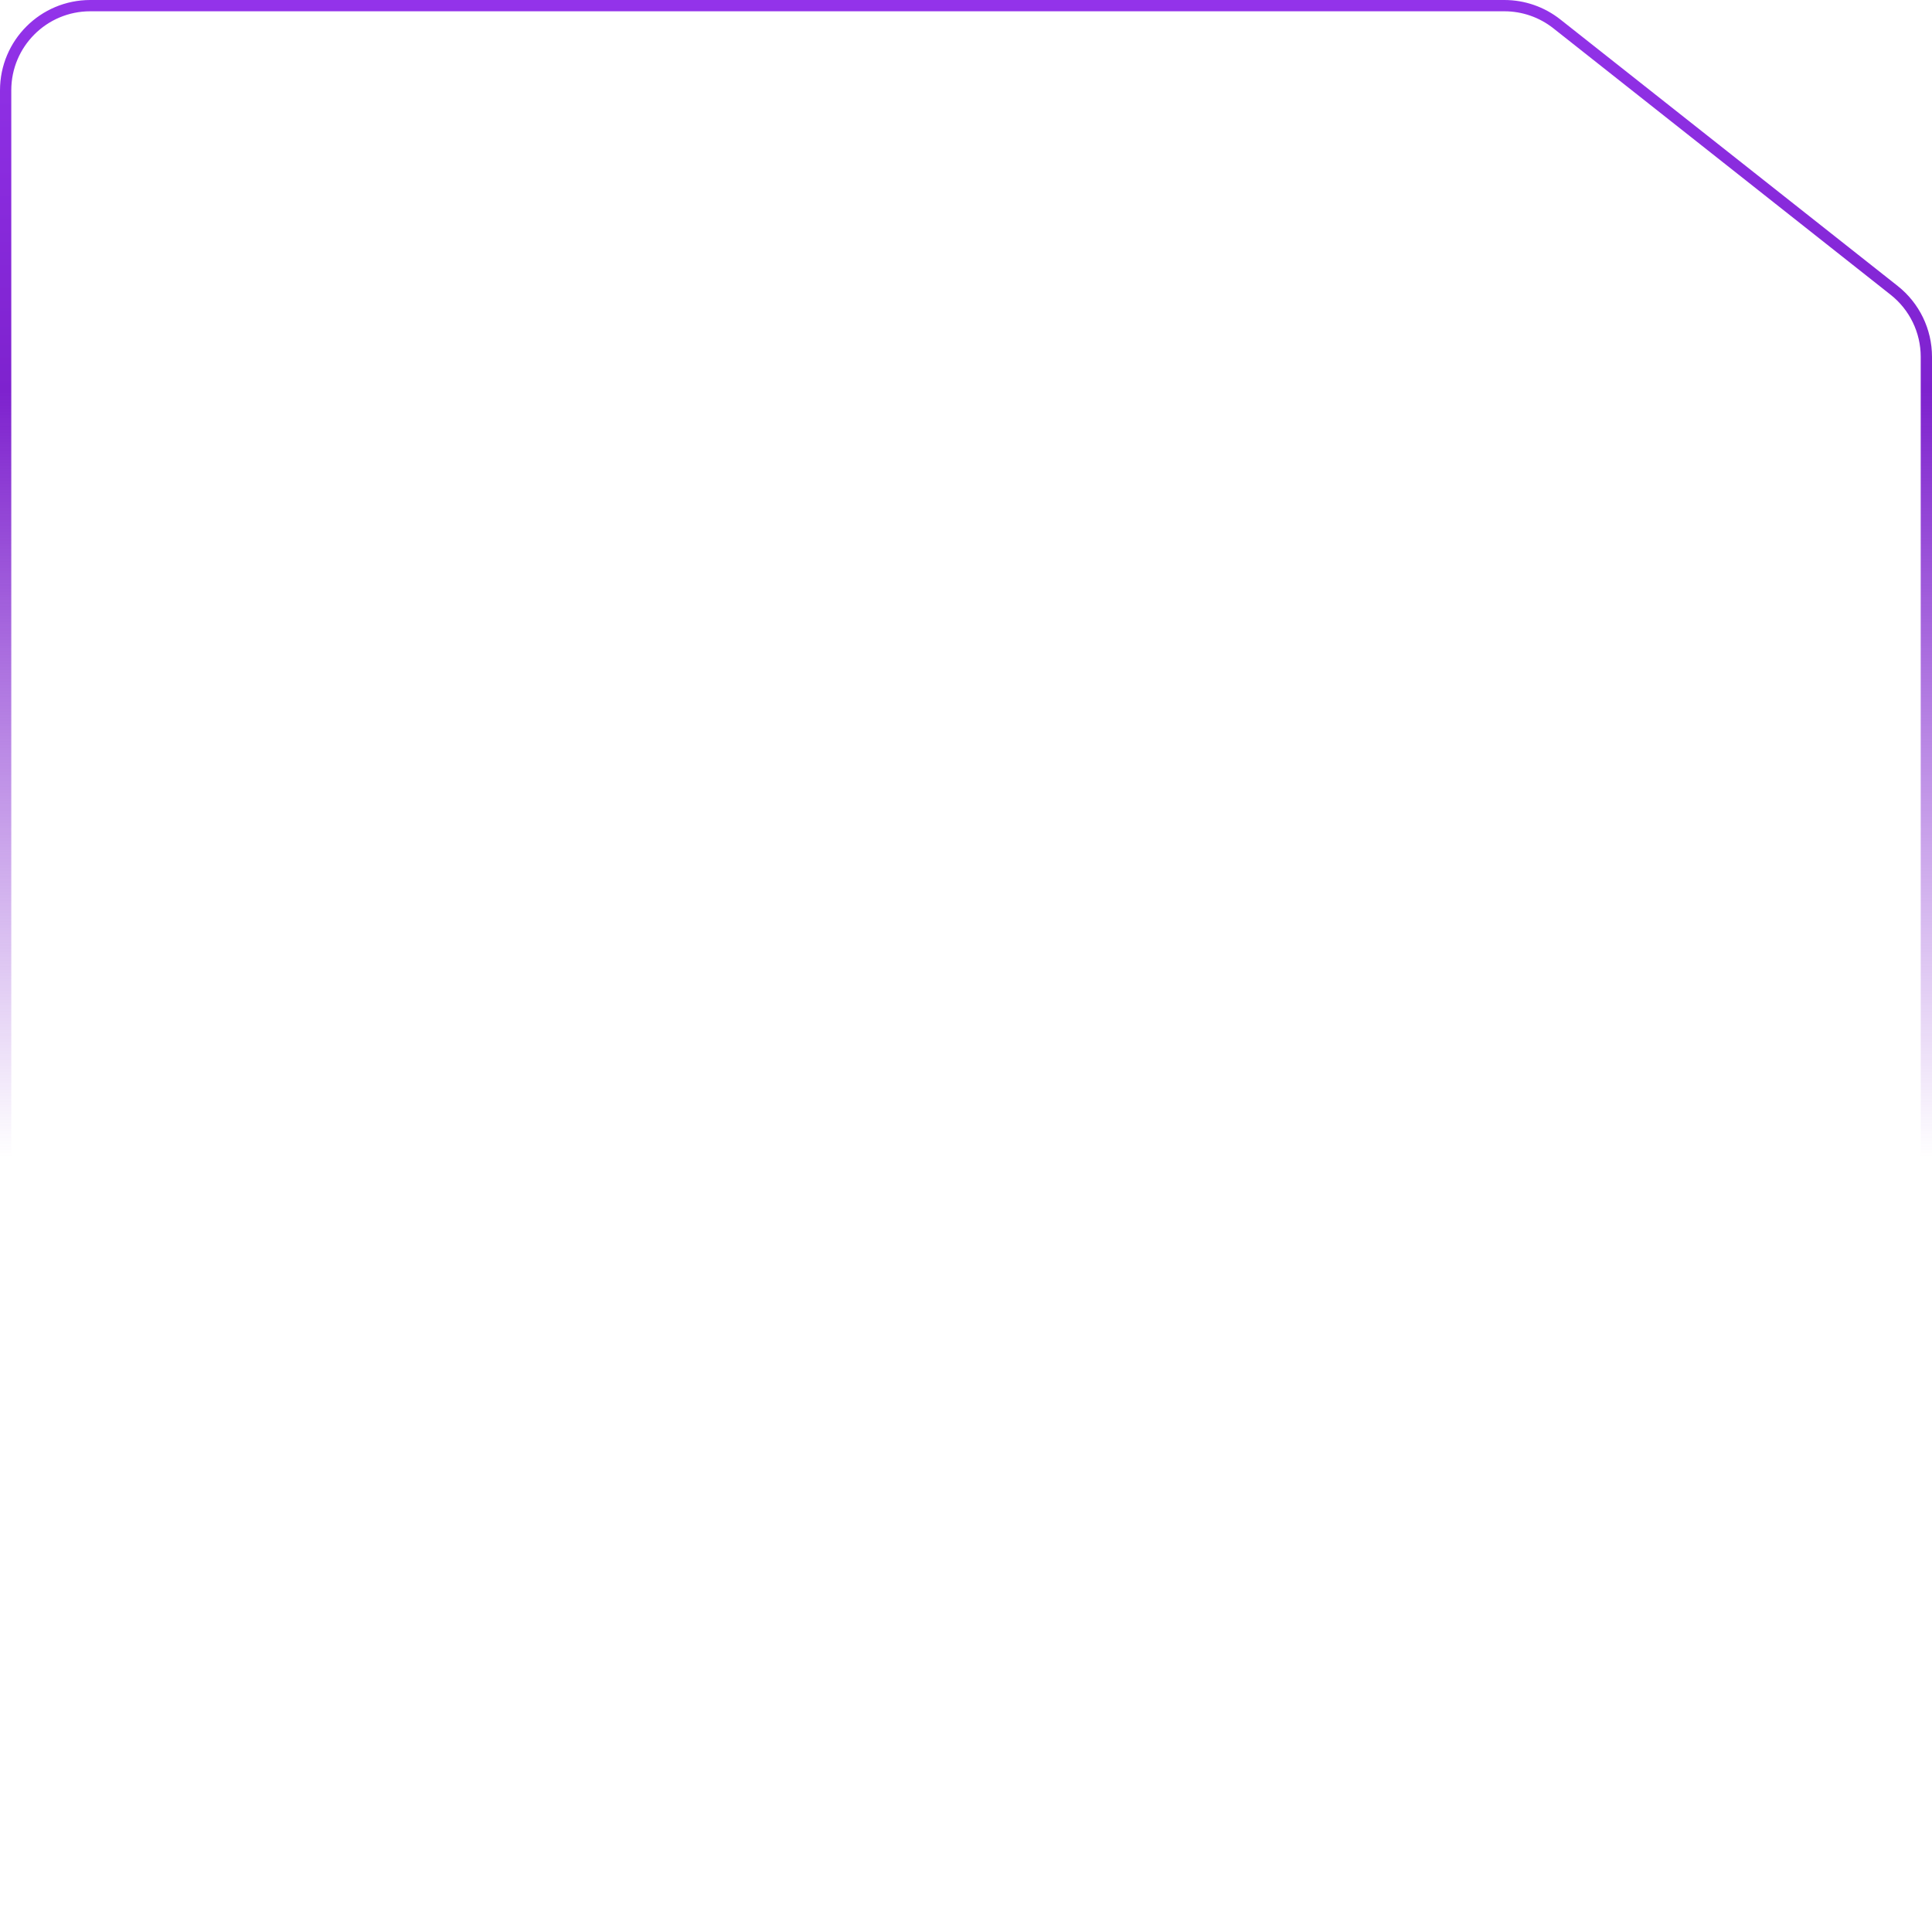
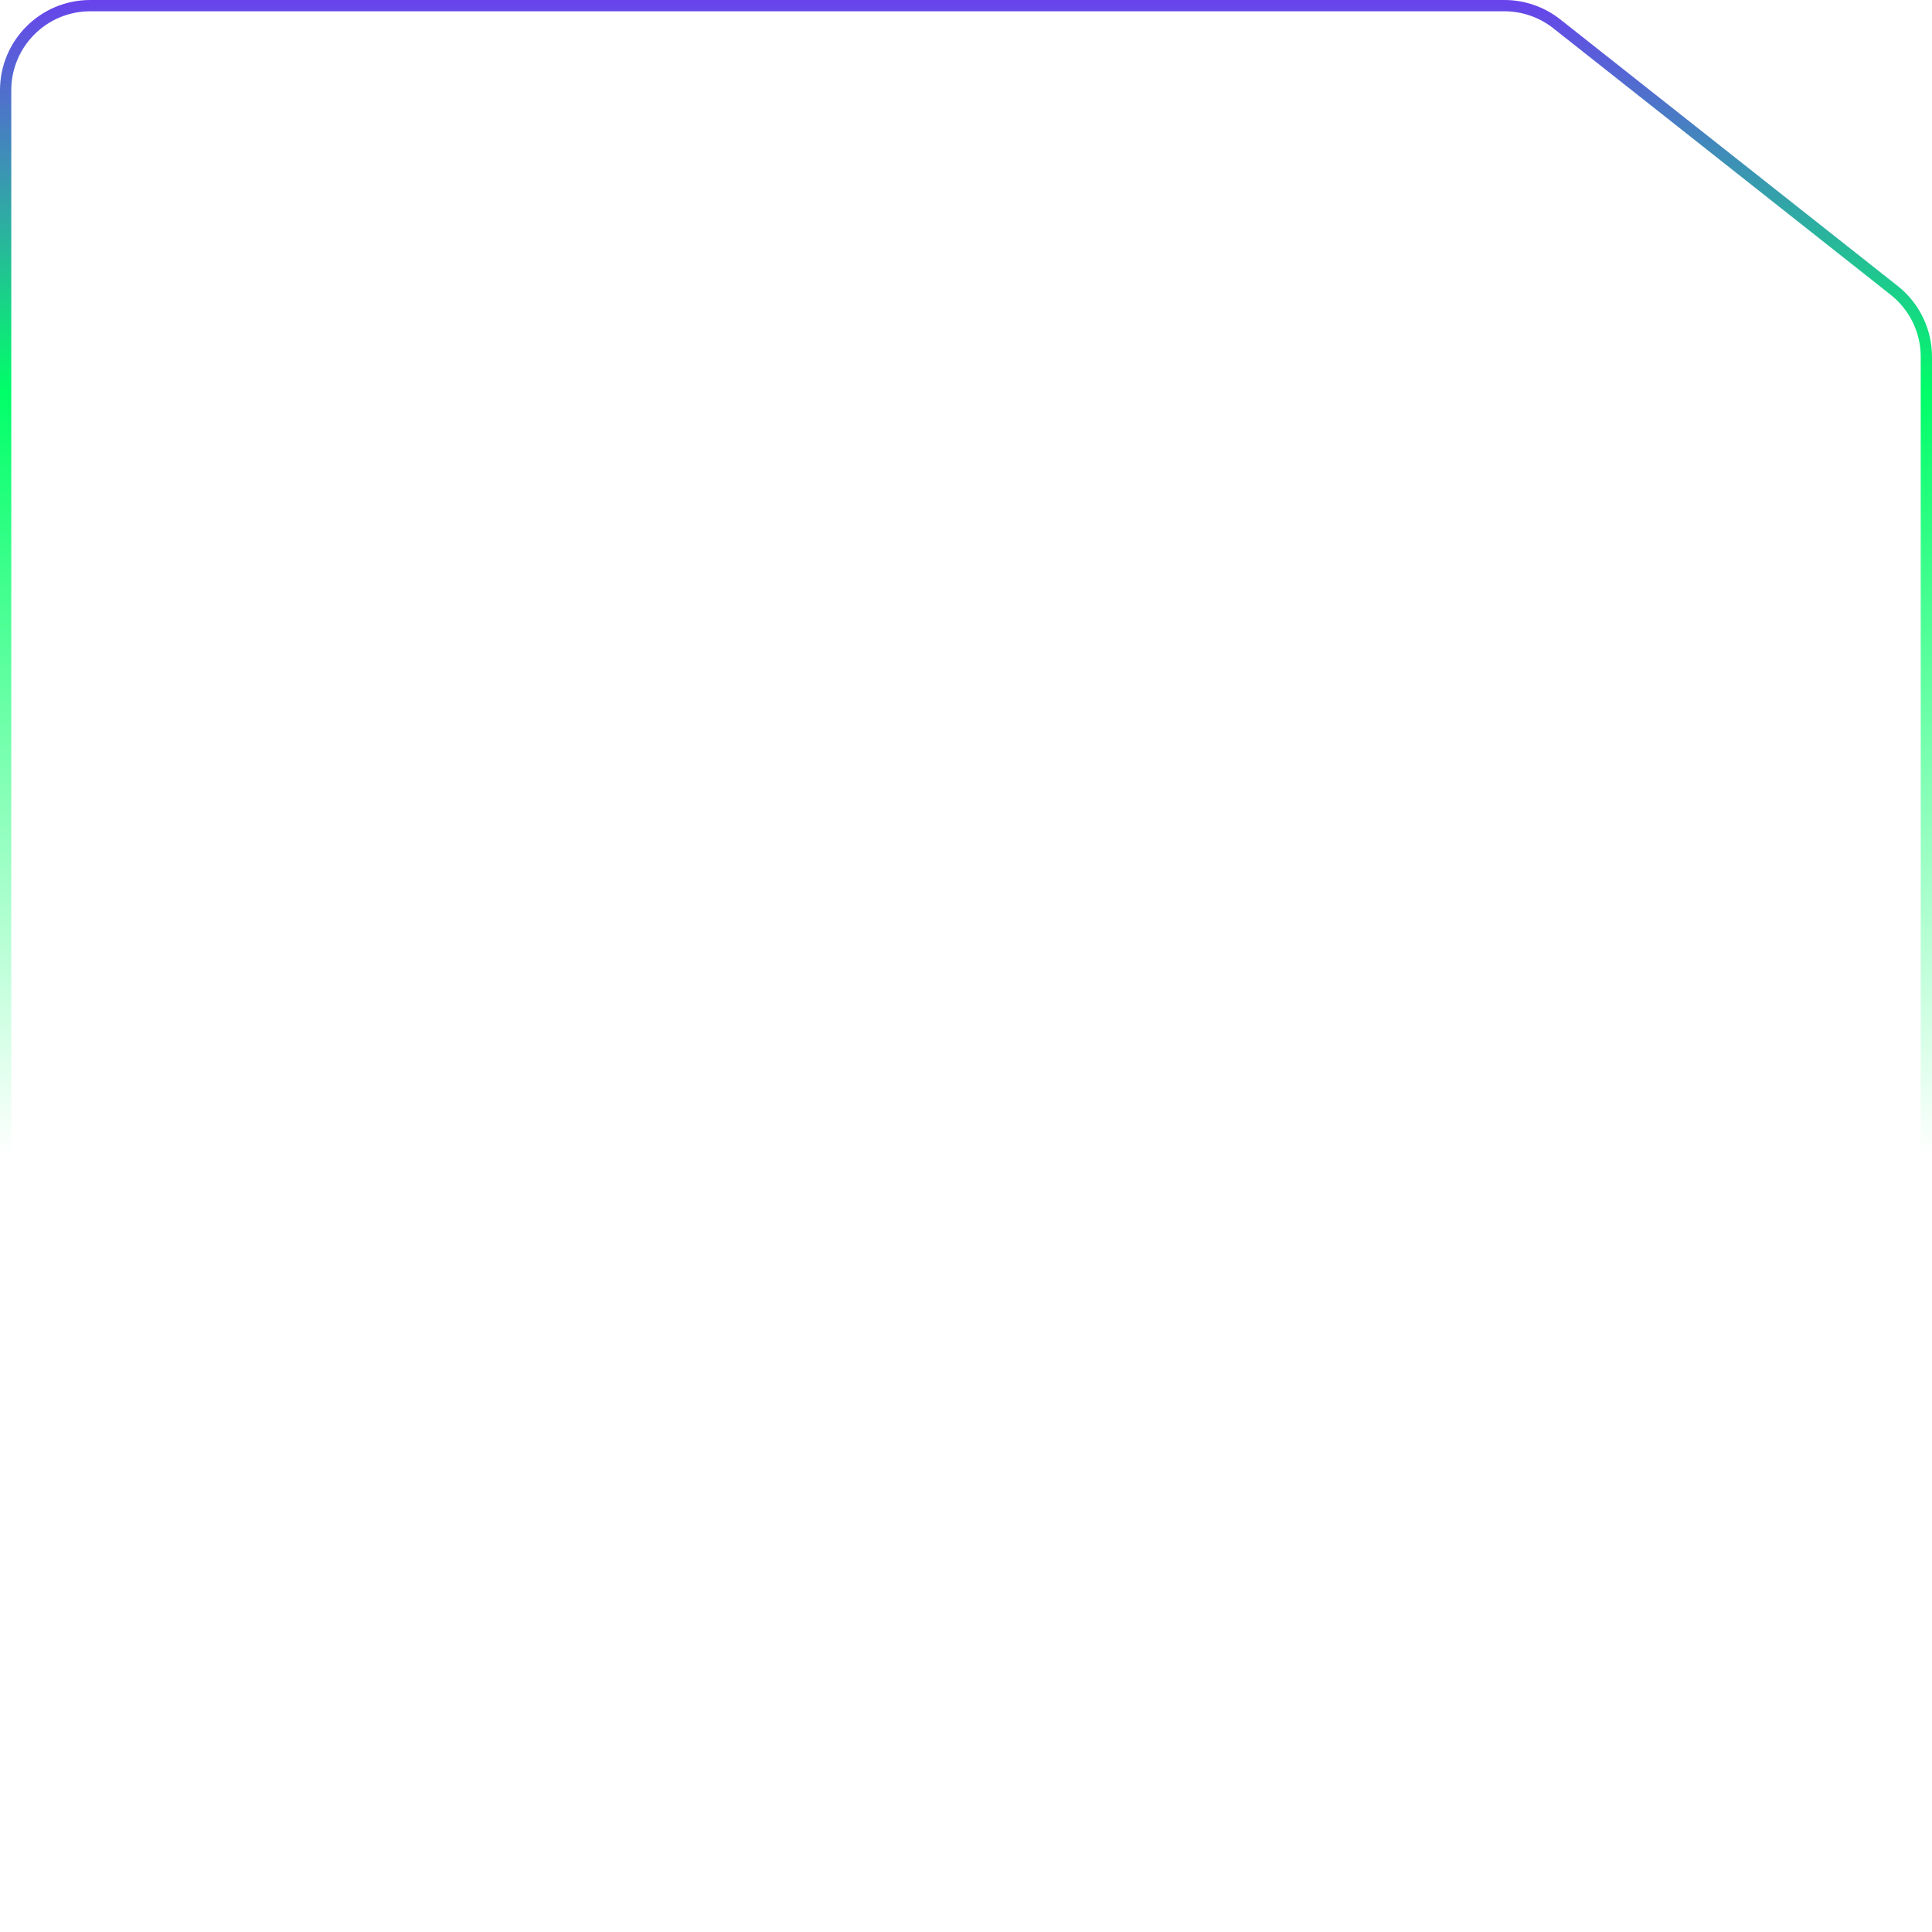
<svg xmlns="http://www.w3.org/2000/svg" width="685" height="685" viewBox="0 0 685 685" fill="none">
  <path d="M683 126.5V653C683 669.569 669.569 683 653 683H32C15.431 683 2 669.569 2 653V32C2 15.431 15.431 2 32 2H506H533.385C540.134 2 546.686 4.276 551.982 8.46L671.597 102.96C678.799 108.65 683 117.323 683 126.5Z" stroke="url(#paint0_linear_4_1747)" stroke-width="4" />
  <defs>
    <linearGradient id="paint0_linear_4_1747" x1="342.5" y1="0" x2="342.5" y2="685" gradientUnits="userSpaceOnUse">
-       <stop stop-color="#9333EA" />
-       <stop offset="0.203" stop-color="#7E22CE" />
-       <stop offset="0.599" stop-color="#7E22CE" stop-opacity="0" />
+       <stop stop-color="#6843EC" />
+       <stop offset="0.203" stop-color="#00FF68" />
+       <stop offset="0.599" stop-color="#00FF68" stop-opacity="0" />
    </linearGradient>
  </defs>
</svg>
